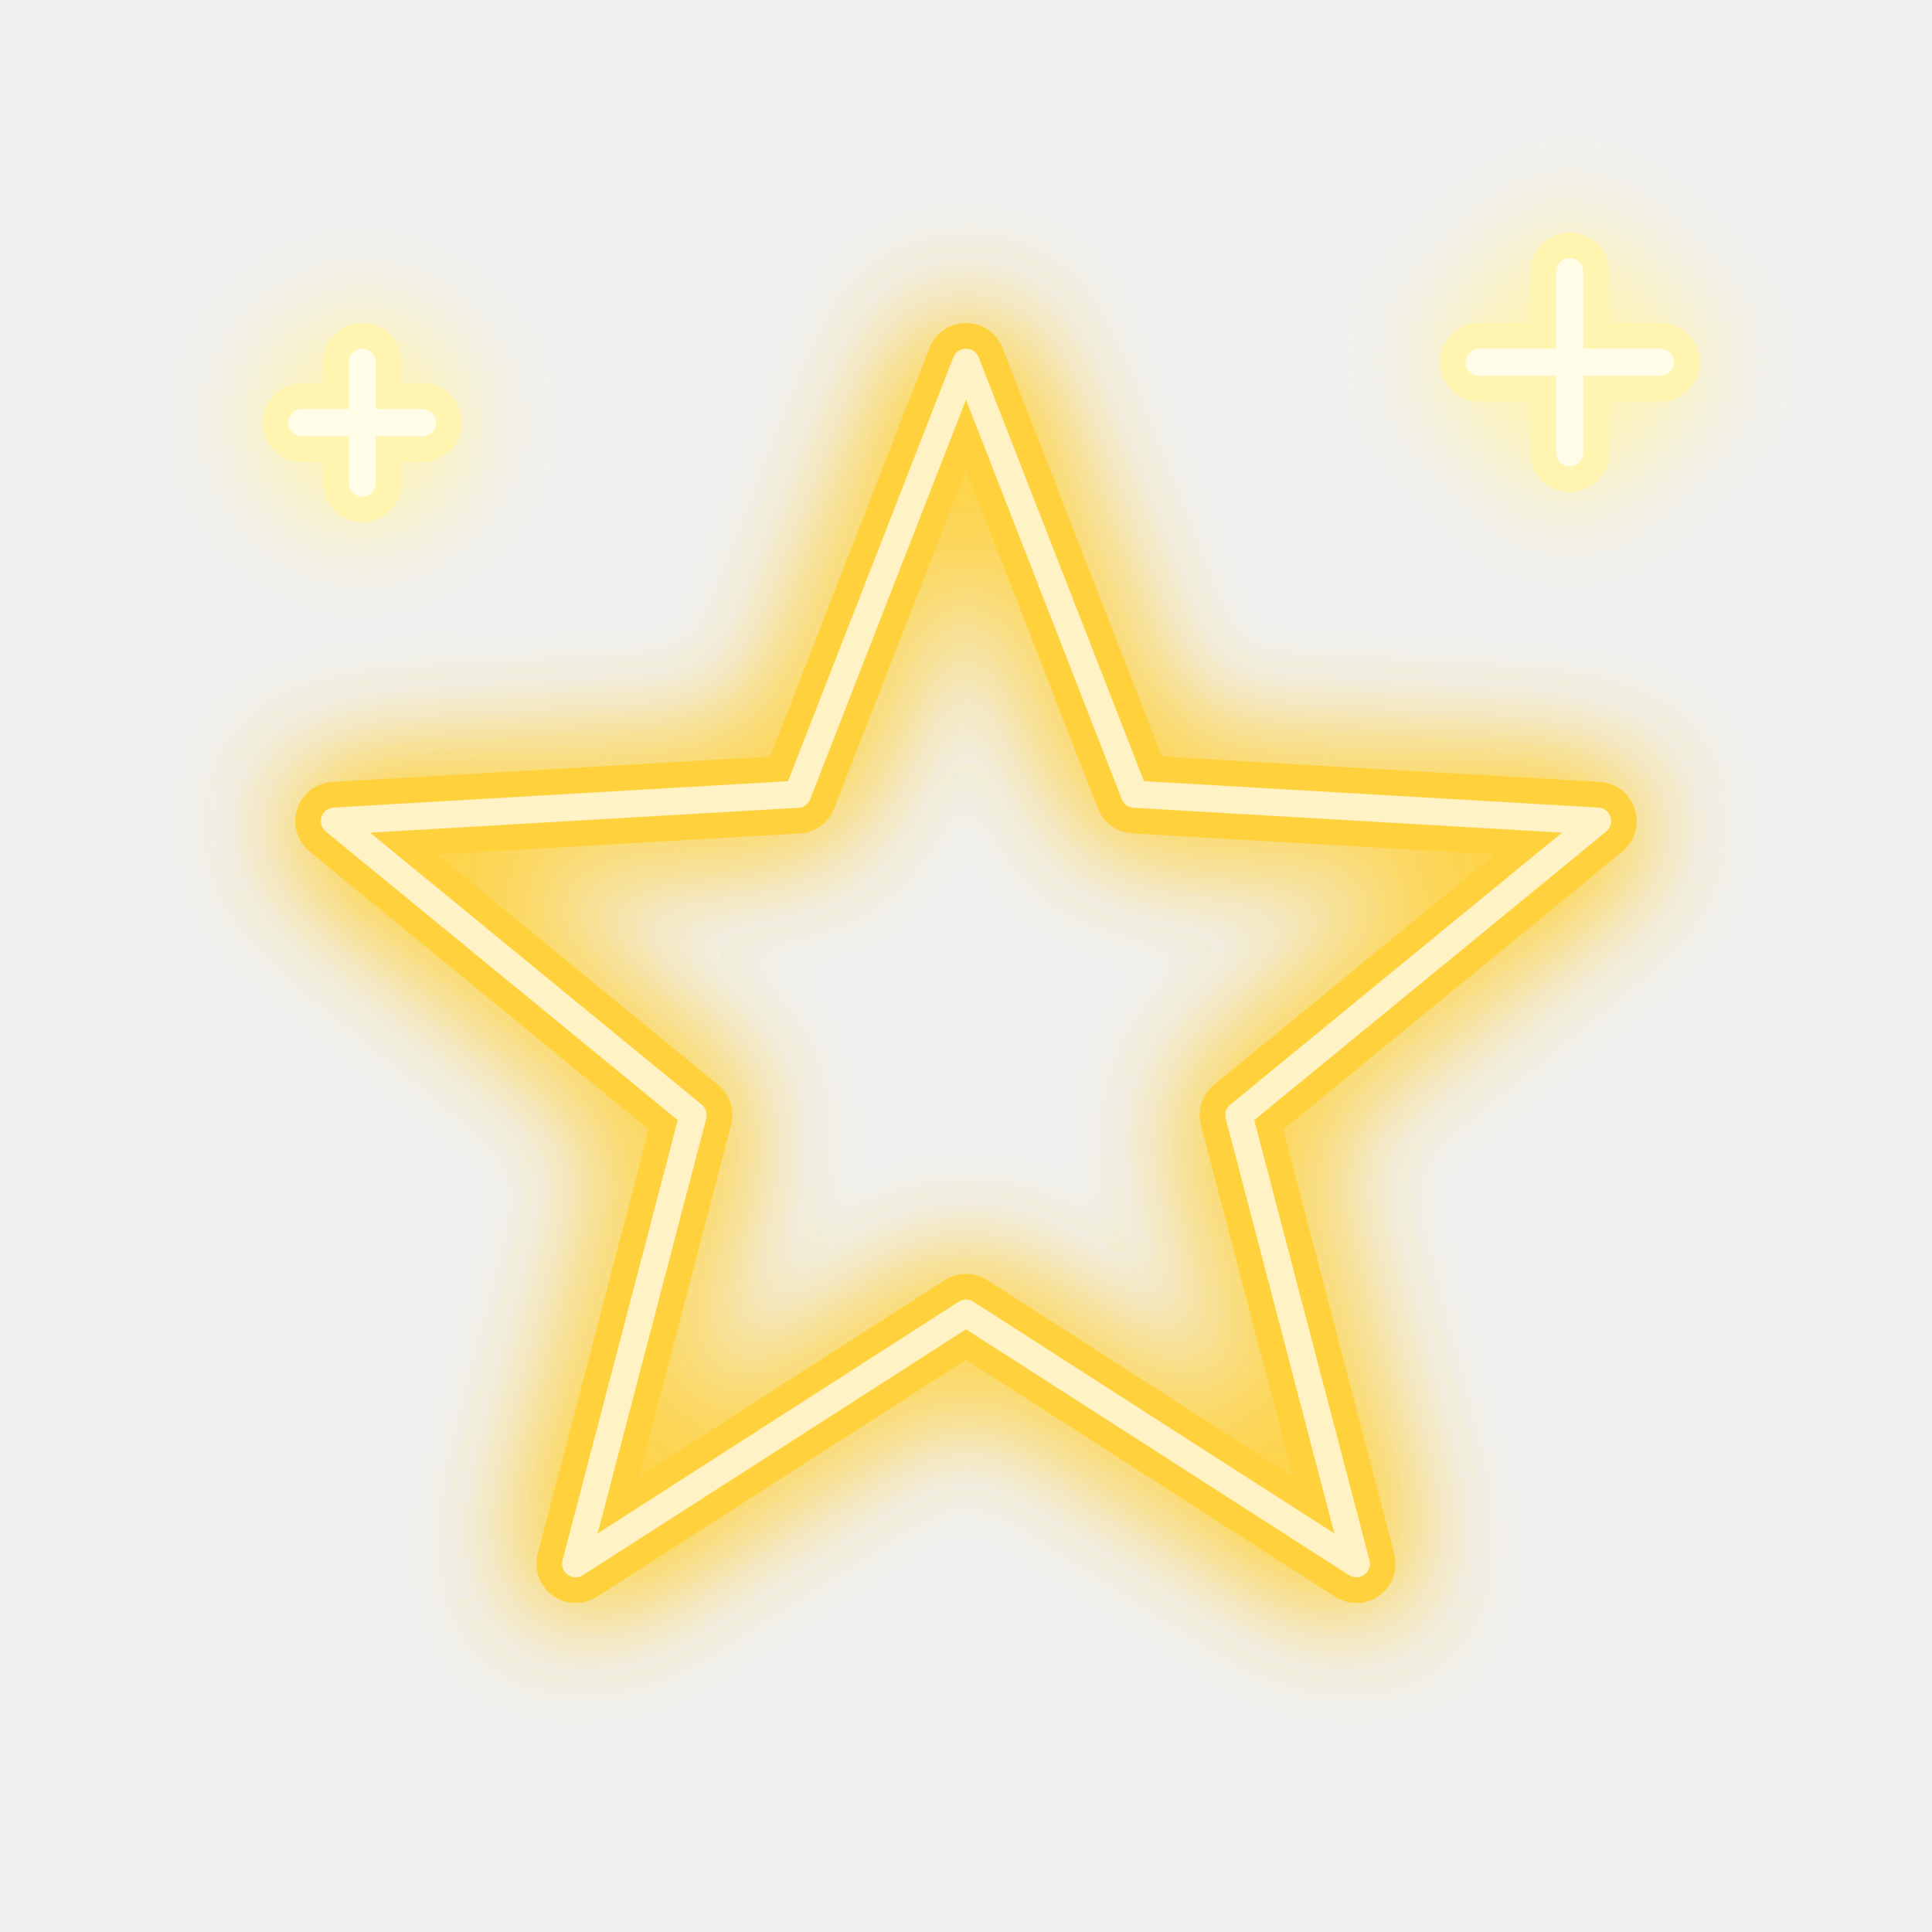
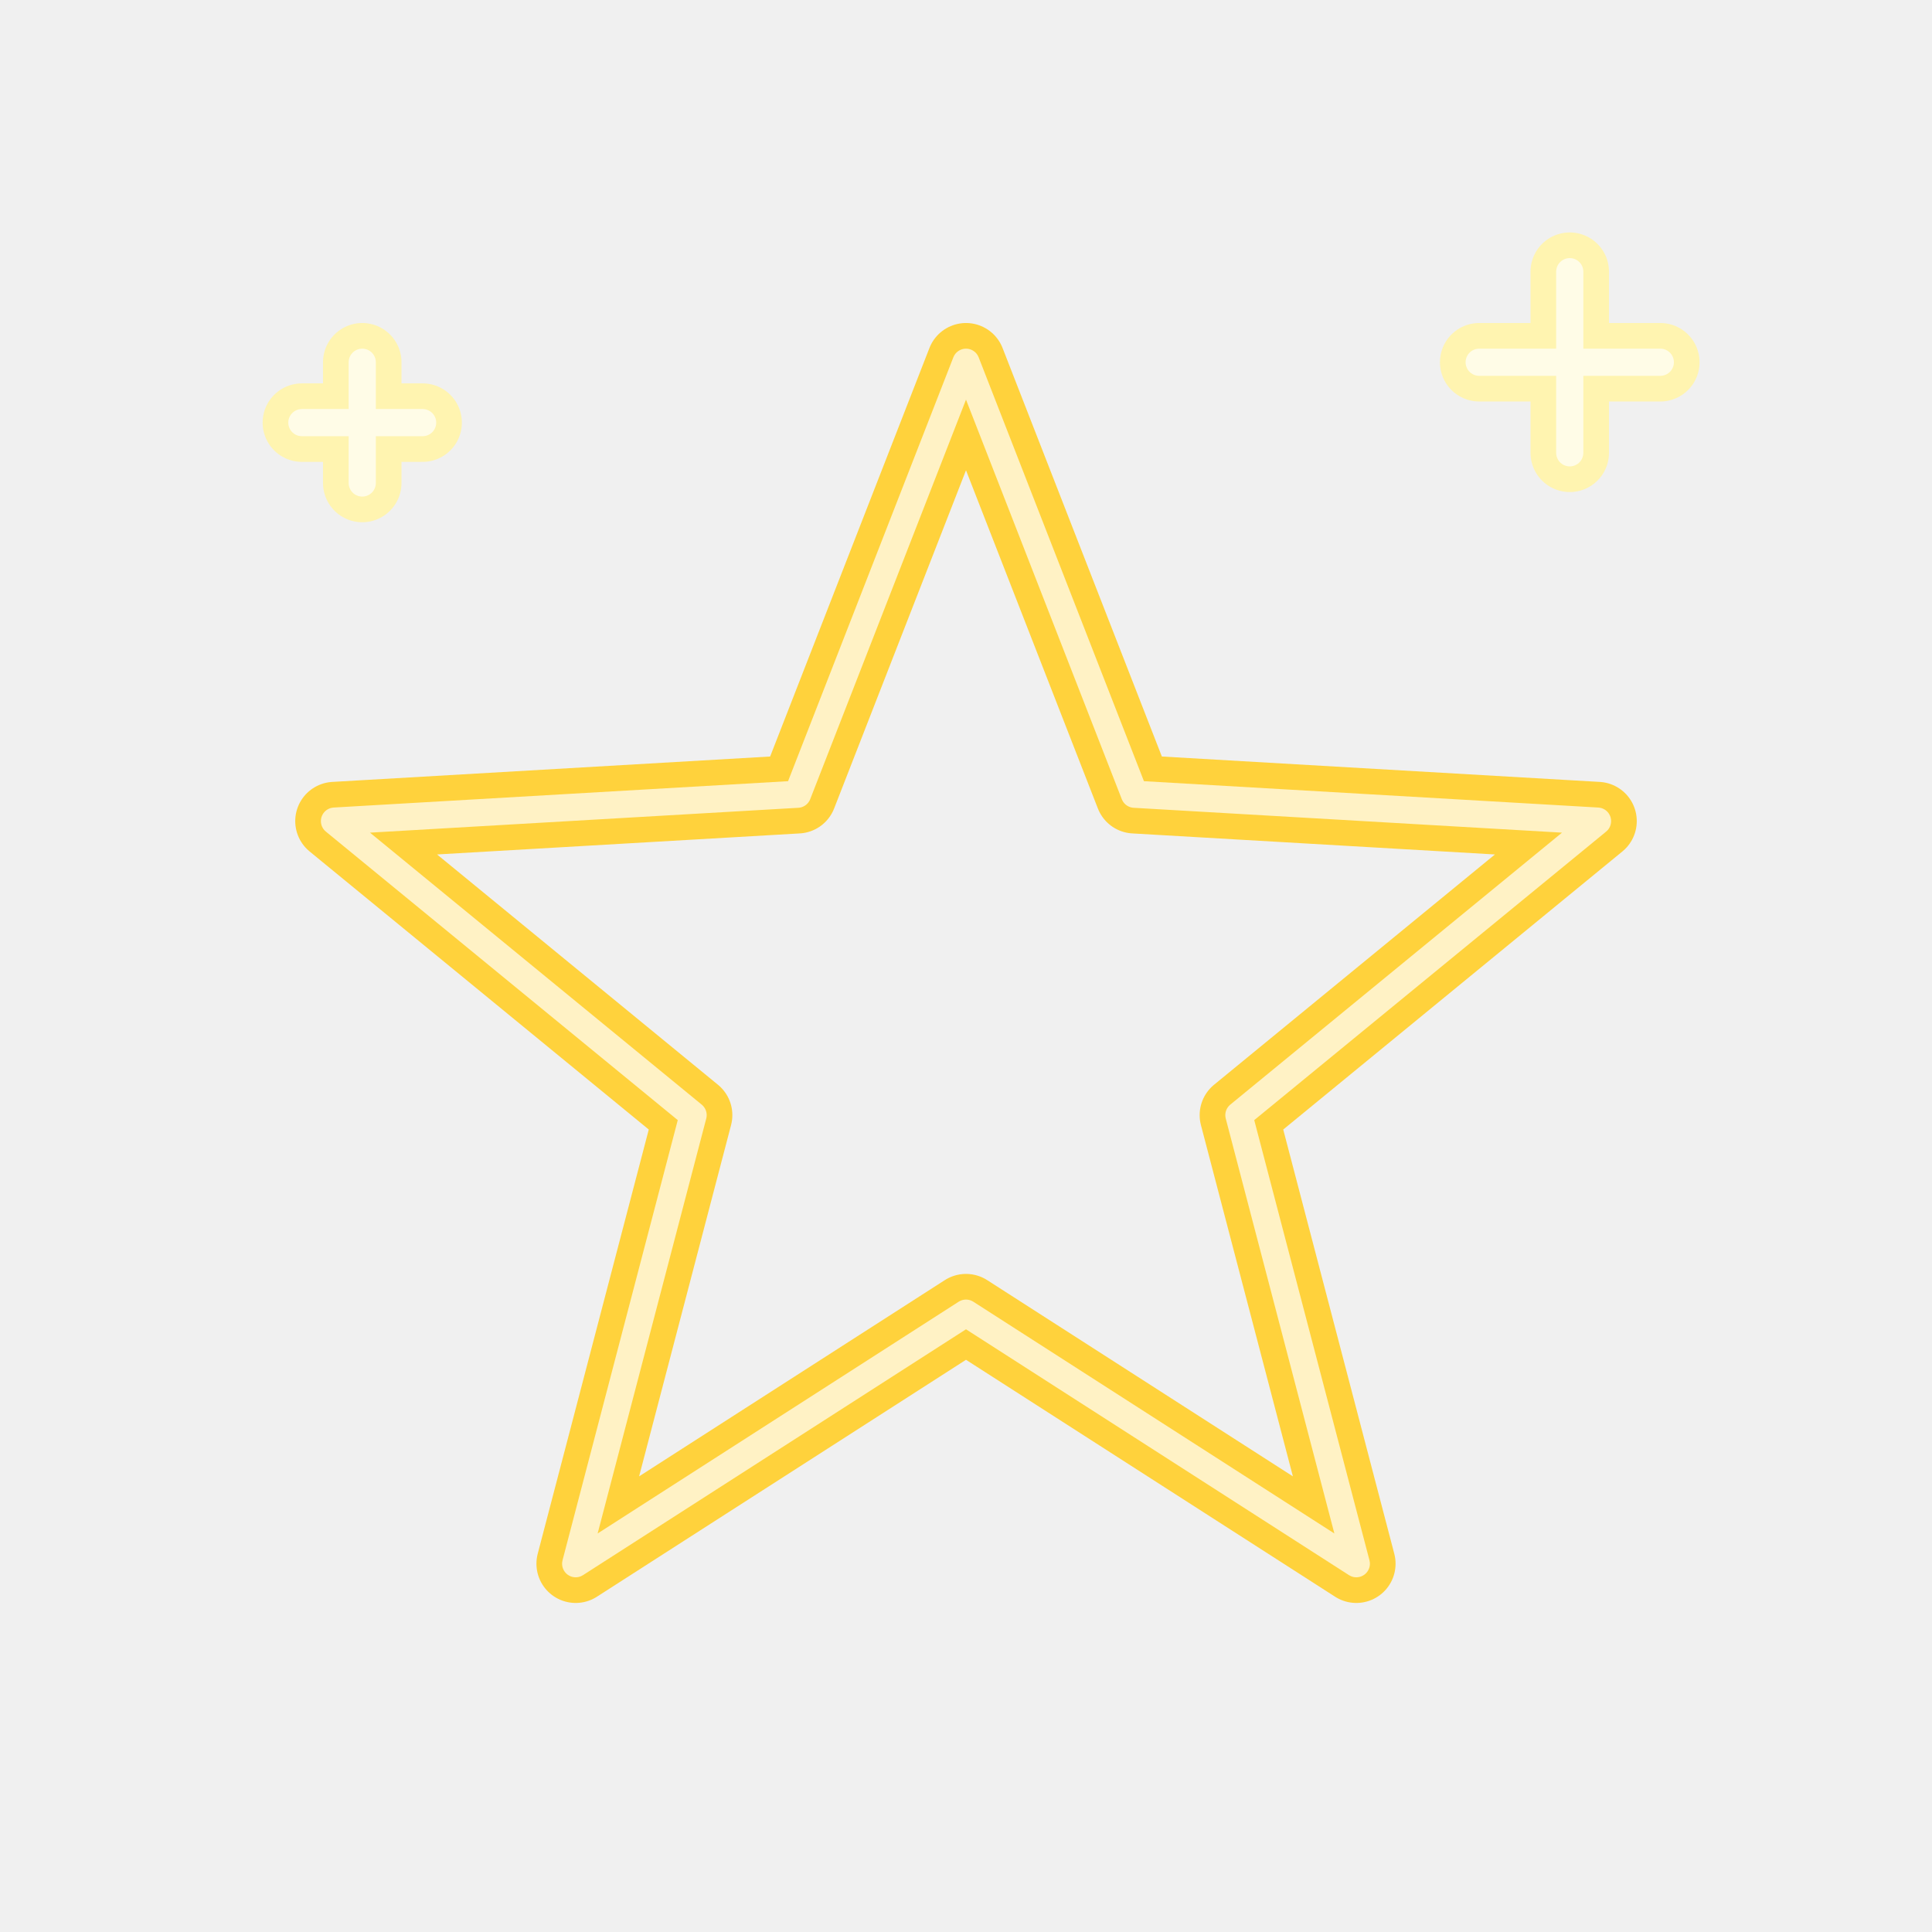
<svg xmlns="http://www.w3.org/2000/svg" viewBox="0 0 64 64">
-   <defs>
-     <filter id="glow" x="-30%" y="-30%" width="160%" height="160%">
-       <feGaussianBlur stdDeviation="2" result="b" />
-       <feMerge>
-         <feMergeNode in="b" />
-         <feMergeNode in="b" />
-         <feMergeNode in="SourceGraphic" />
-       </feMerge>
-     </filter>
-   </defs>
-   <g fill="none" stroke-width="2.6" stroke-linecap="round" stroke-linejoin="round" filter="url(#glow)">
+   <g fill="none" stroke-width="2.6" stroke-linecap="round" stroke-linejoin="round">
    <polygon stroke="#ffd23c" points="32,12 37.58,26.31 52.92,27.2 41.04,36.94 44.93,51.8 32,43.5 19.07,51.8 22.96,36.94 11.08,27.2 26.42,26.31" />
    <path stroke="#fff4b0" d="M52 9 V15 M49 12 H55" />
    <path stroke="#fff4b0" d="M12 12 V16 M10 14 H14" />
  </g>
  <g fill="none" stroke="#fff" stroke-opacity=".7" stroke-width=".9" stroke-linecap="round" stroke-linejoin="round">
    <polygon points="32,12 37.58,26.31 52.92,27.2 41.04,36.94 44.93,51.8 32,43.5 19.07,51.8 22.96,36.94 11.08,27.2 26.42,26.31" />
    <path d="M52 9 V15 M49 12 H55" />
    <path d="M12 12 V16 M10 14 H14" />
  </g>
</svg>
